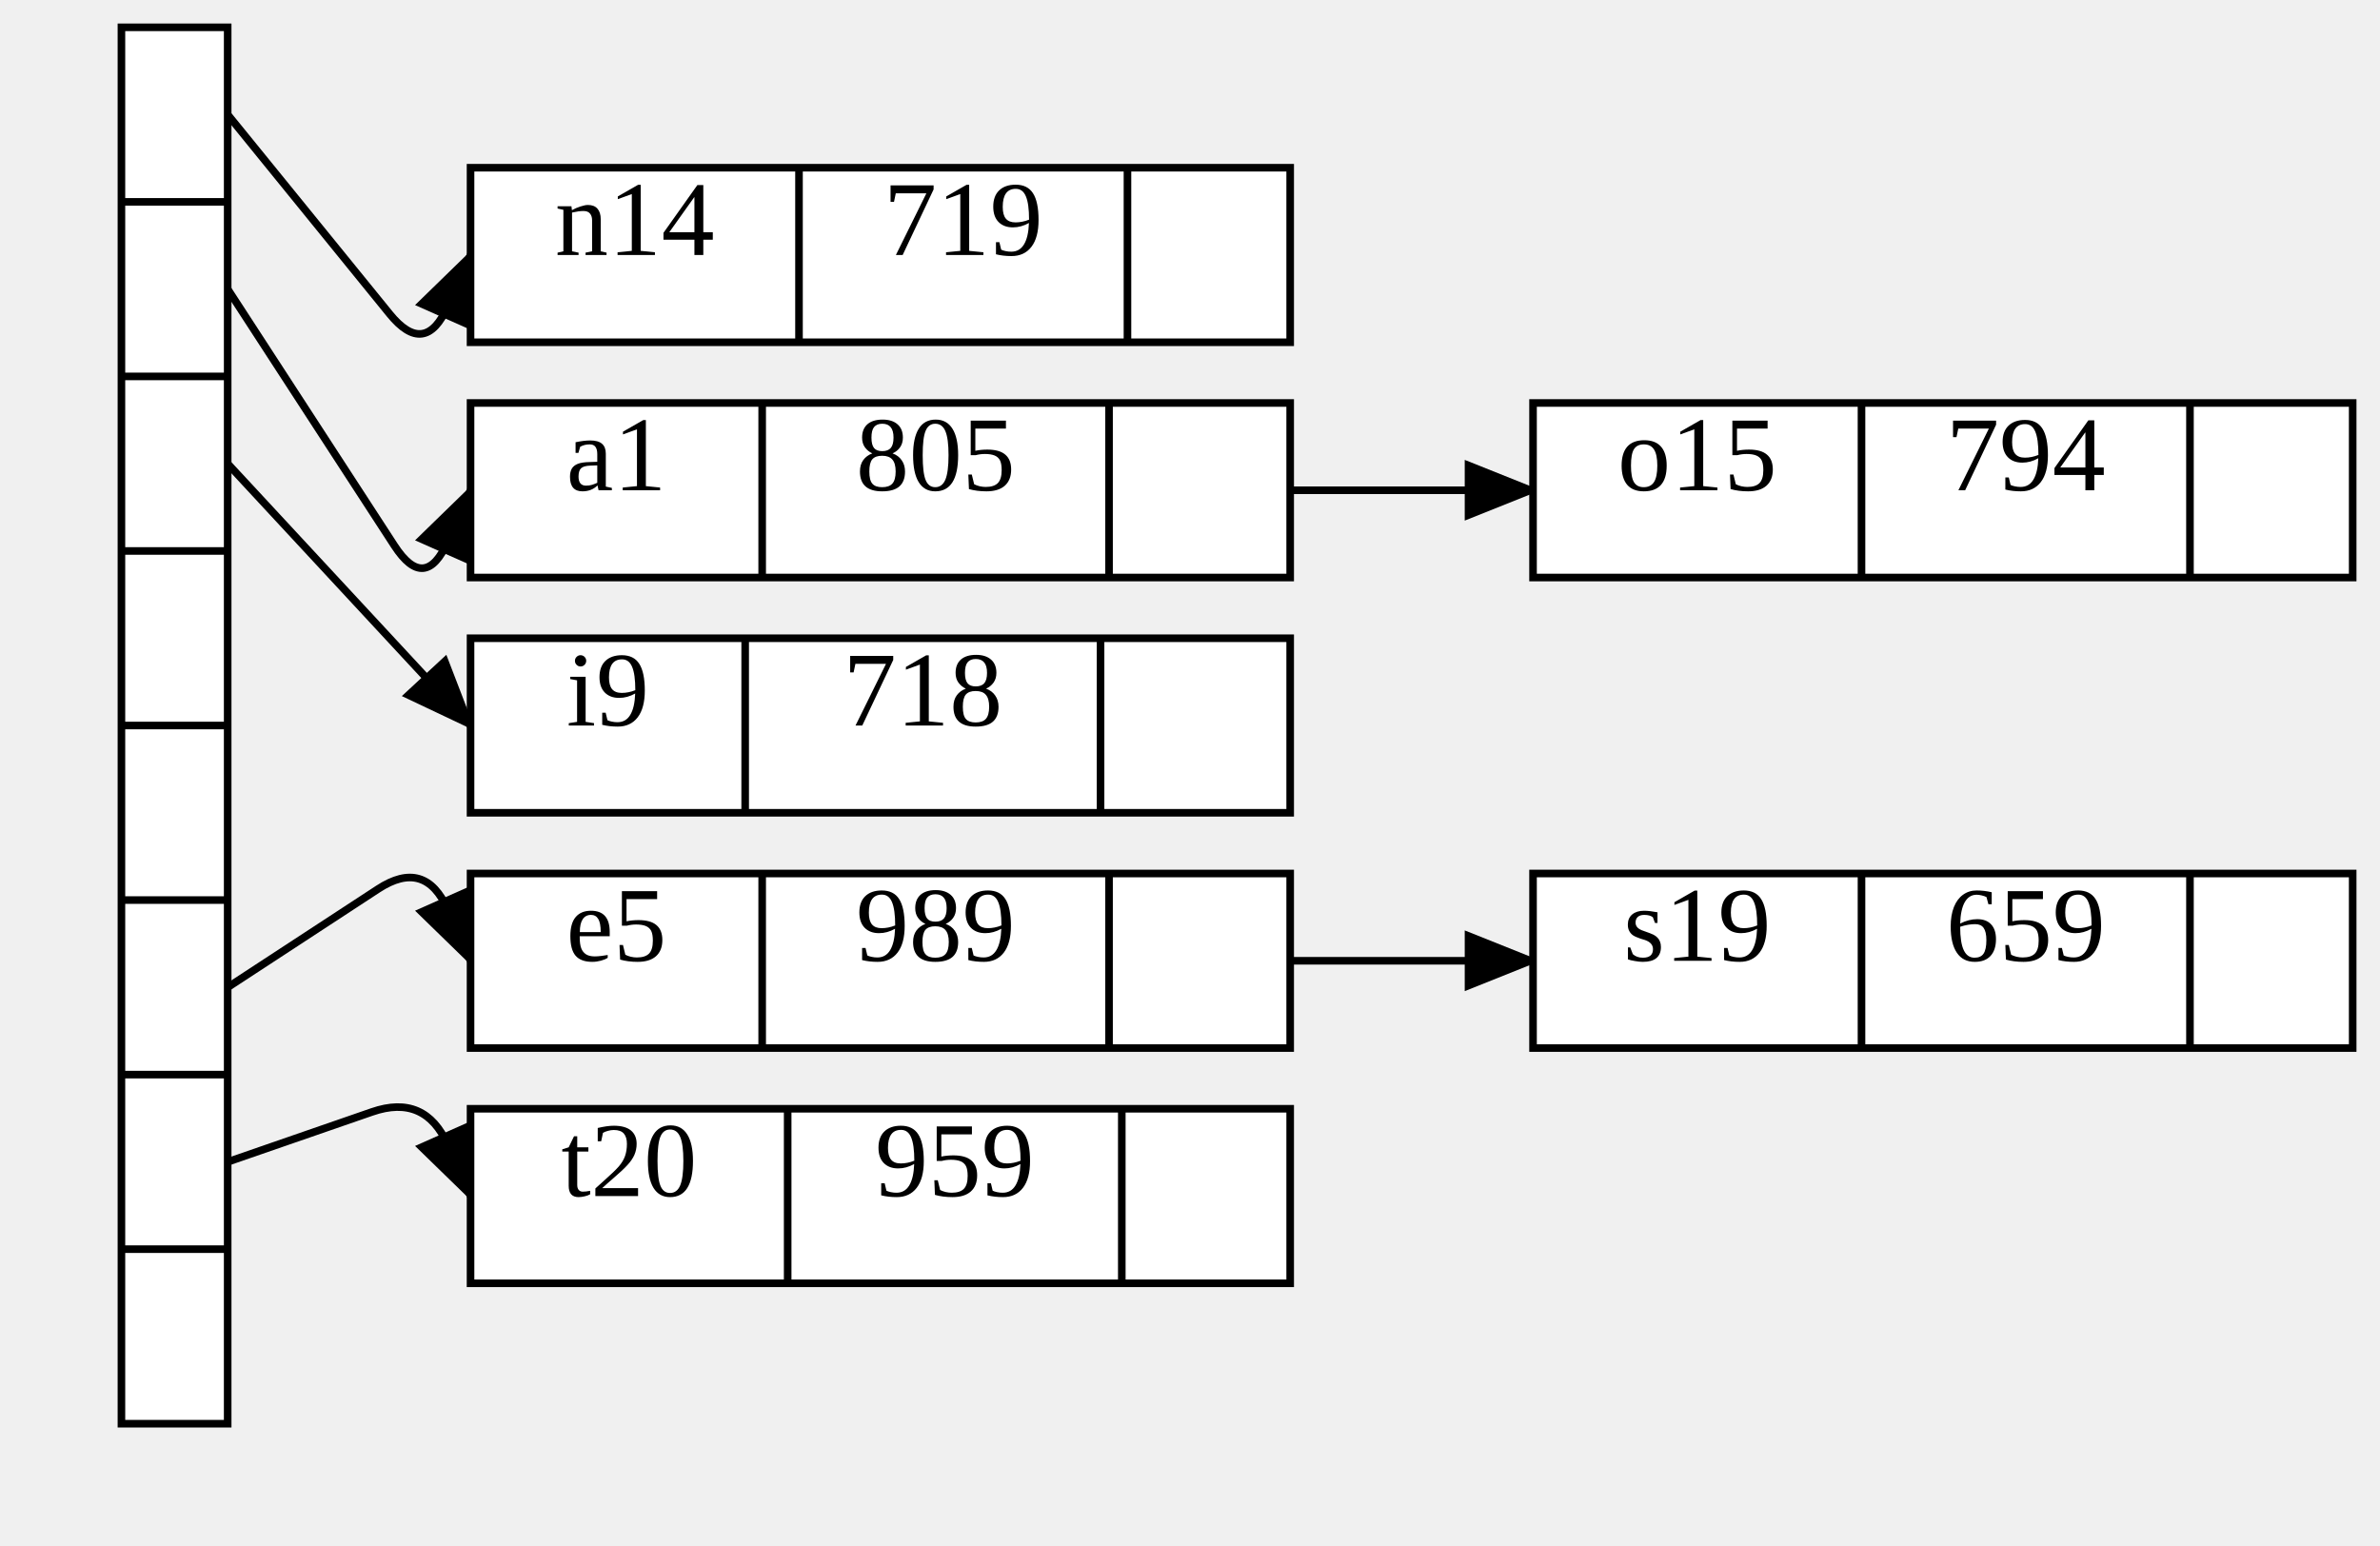
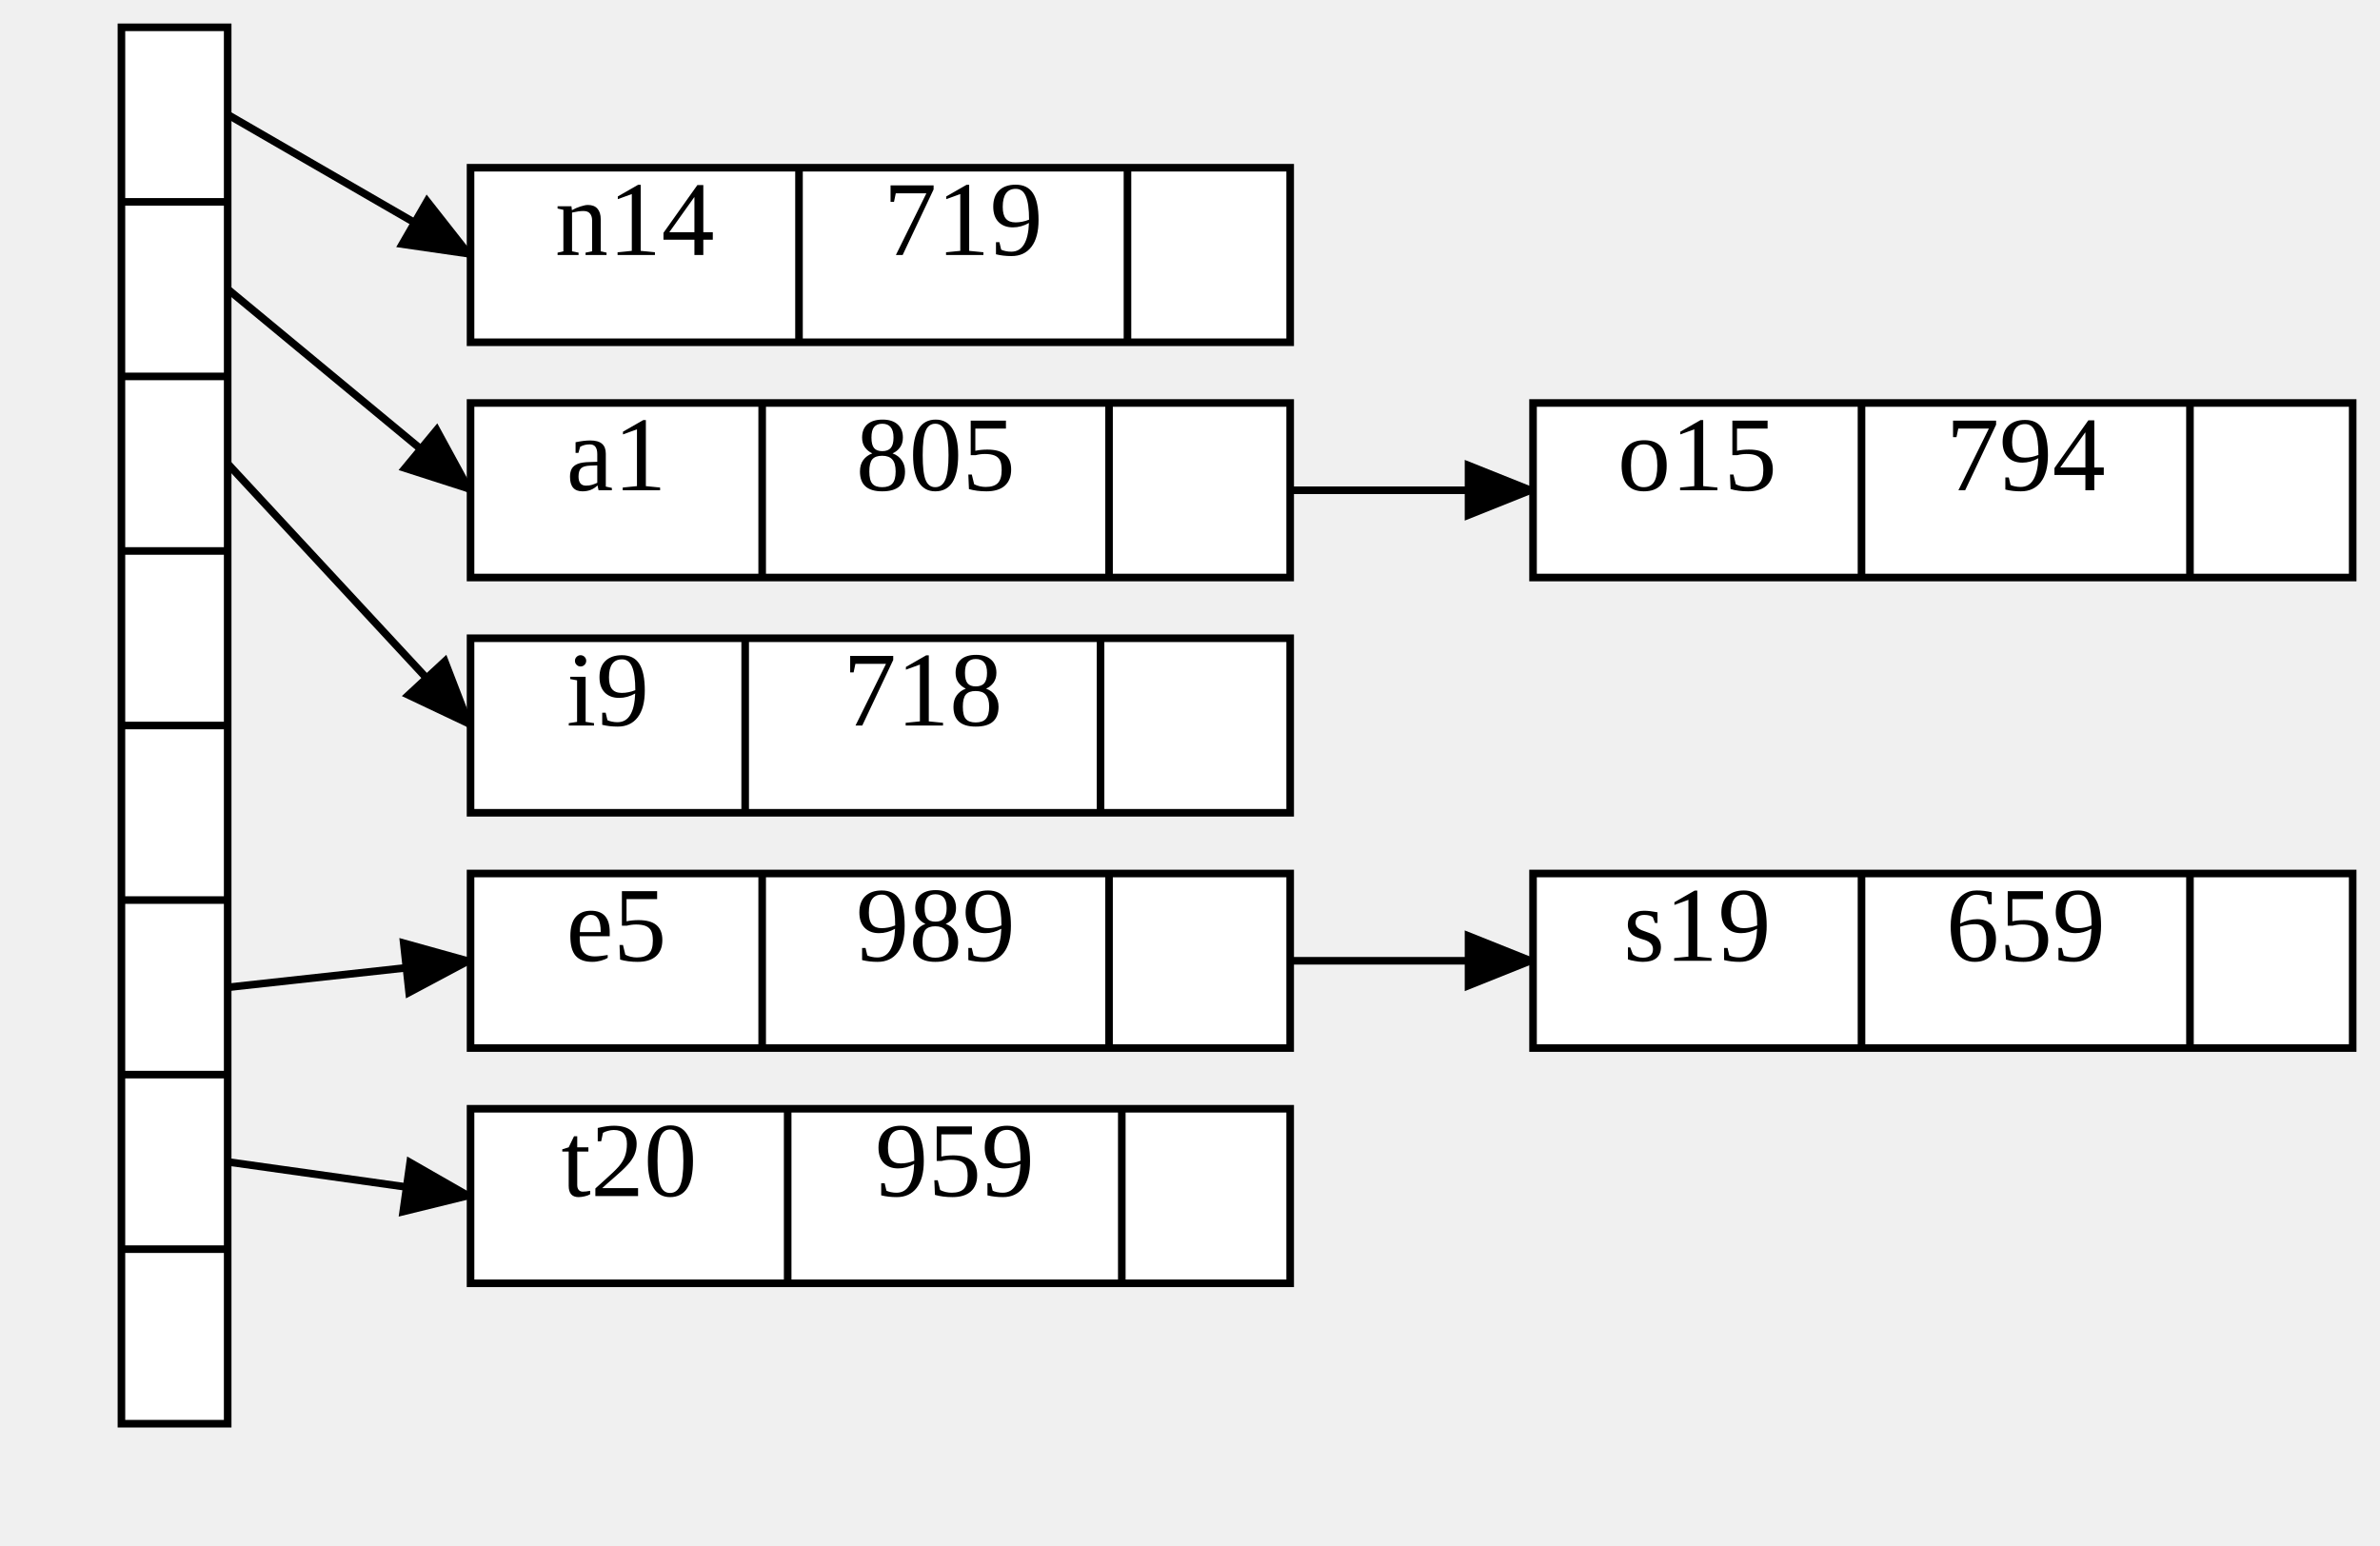
<svg xmlns="http://www.w3.org/2000/svg" width="313.6" height="203.6">
  <style type="text/css">
		.edge { fill: none; }
	</style>
  <defs>
    <marker id="normal" markerWidth="10" markerHeight="8" refX="9" refY="4" orient="auto-start-reverse" markerUnits="userSpaceOnUse">
      <path d="M0,0 L0,8 L10,4 z" fill="context-stroke" />
    </marker>
    <marker id="vee" markerWidth="10" markerHeight="8" refX="9" refY="4" orient="auto-start-reverse" markerUnits="userSpaceOnUse">
      <path d="M0,0 L10,4 L0,8 L3,4 z" fill="context-stroke" />
    </marker>
    <marker id="dot" markerWidth="8" markerHeight="8" refX="7" refY="4" orient="auto-start-reverse" markerUnits="userSpaceOnUse">
      <circle cx="4" cy="4" r="3.5" fill="context-stroke" />
    </marker>
    <marker id="odot" markerWidth="8" markerHeight="8" refX="7" refY="4" orient="auto-start-reverse" markerUnits="userSpaceOnUse">
      <circle cx="4" cy="4" r="3" fill="white" stroke="context-stroke" />
    </marker>
  </defs>
  <g>
-     <path class="edge" marker-end="url(#normal)" stroke="#000000" stroke-width="1" d="M30,15.1 L51.342,41.367 Q56,47.1 59,40.35 L62,33.6 " />
-     <path class="edge" marker-end="url(#normal)" stroke="#000000" stroke-width="1" d="M30,38.1 L51.974,71.907 Q56,78.1 59,71.35 L62,64.6 " />
+     <path class="edge" marker-end="url(#normal)" stroke="#000000" stroke-width="1" d="M30,15.1 L62,33.6 " />
+     <path class="edge" marker-end="url(#normal)" stroke="#000000" stroke-width="1" d="M30,38.1 L62,64.6 " />
    <path class="edge" marker-end="url(#normal)" stroke="#000000" stroke-width="1" d="M30,61.1 L62,95.6 " />
-     <path class="edge" marker-end="url(#normal)" stroke="#000000" stroke-width="1" d="M30,130.1 L49.818,117.142 Q56,113.1 59,119.85 L62,126.6 " />
-     <path class="edge" marker-end="url(#normal)" stroke="#000000" stroke-width="1" d="M30,153.1 L49.02,146.516 Q56,144.1 59,150.85 L62,157.6 " />
+     <path class="edge" marker-end="url(#normal)" stroke="#000000" stroke-width="1" d="M30,130.1 L62,126.6 " />
+     <path class="edge" marker-end="url(#normal)" stroke="#000000" stroke-width="1" d="M30,153.1 L62,157.6 " />
    <path class="edge" marker-end="url(#normal)" stroke="#000000" stroke-width="1" d="M170,64.6 L202,64.6 " />
    <path class="edge" marker-end="url(#normal)" stroke="#000000" stroke-width="1" d="M170,126.6 L202,126.6 " />
    <rect x="16" y="3.6" width="14" height="184" class="node" fill="#FFFFFF" stroke="#000000" stroke-width="1" />
    <text text-anchor="middle" alignment-baseline="middle" x="23" y="15.1" font-size="14" fill="#000000" />
    <line x1="16" y1="26.6" x2="30" y2="26.6" stroke="#000000" stroke-width="1" />
    <text text-anchor="middle" alignment-baseline="middle" x="23" y="38.1" font-size="14" fill="#000000" />
    <line x1="16" y1="49.6" x2="30" y2="49.6" stroke="#000000" stroke-width="1" />
    <text text-anchor="middle" alignment-baseline="middle" x="23" y="61.1" font-size="14" fill="#000000" />
    <line x1="16" y1="72.6" x2="30" y2="72.6" stroke="#000000" stroke-width="1" />
    <text text-anchor="middle" alignment-baseline="middle" x="23" y="84.1" font-size="14" fill="#000000" />
    <line x1="16" y1="95.6" x2="30" y2="95.6" stroke="#000000" stroke-width="1" />
    <text text-anchor="middle" alignment-baseline="middle" x="23" y="107.1" font-size="14" fill="#000000" />
    <line x1="16" y1="118.6" x2="30" y2="118.6" stroke="#000000" stroke-width="1" />
    <text text-anchor="middle" alignment-baseline="middle" x="23" y="130.1" font-size="14" fill="#000000" />
    <line x1="16" y1="141.6" x2="30" y2="141.6" stroke="#000000" stroke-width="1" />
    <text text-anchor="middle" alignment-baseline="middle" x="23" y="153.1" font-size="14" fill="#000000" />
    <line x1="16" y1="164.6" x2="30" y2="164.6" stroke="#000000" stroke-width="1" />
    <text text-anchor="middle" alignment-baseline="middle" x="23" y="176.1" font-size="14" fill="#000000" />
    <rect x="62" y="22.1" width="108" height="23" class="node" fill="#FFFFFF" stroke="#000000" stroke-width="1" />
    <text text-anchor="middle" alignment-baseline="middle" x="83.64" y="33.6" font-size="14" fill="#000000">n14</text>
    <line x1="105.28" y1="22.1" x2="105.28" y2="45.1" stroke="#000000" stroke-width="1" />
    <text text-anchor="middle" alignment-baseline="middle" x="126.92" y="33.6" font-size="14" fill="#000000">719</text>
    <line x1="148.56" y1="22.1" x2="148.56" y2="45.1" stroke="#000000" stroke-width="1" />
    <text text-anchor="middle" alignment-baseline="middle" x="159.28" y="33.6" font-size="14" fill="#000000" />
    <rect x="62" y="53.1" width="108" height="23" class="node" fill="#FFFFFF" stroke="#000000" stroke-width="1" />
    <text text-anchor="middle" alignment-baseline="middle" x="81.213" y="64.6" font-size="14" fill="#000000">a1</text>
    <line x1="100.427" y1="53.1" x2="100.427" y2="76.1" stroke="#000000" stroke-width="1" />
    <text text-anchor="middle" alignment-baseline="middle" x="123.28" y="64.6" font-size="14" fill="#000000">805</text>
    <line x1="146.133" y1="53.1" x2="146.133" y2="76.1" stroke="#000000" stroke-width="1" />
    <text text-anchor="middle" alignment-baseline="middle" x="158.067" y="64.6" font-size="14" fill="#000000" />
    <rect x="62" y="84.1" width="108" height="23" class="node" fill="#FFFFFF" stroke="#000000" stroke-width="1" />
    <text text-anchor="middle" alignment-baseline="middle" x="80.093" y="95.6" font-size="14" fill="#000000">i9</text>
    <line x1="98.187" y1="84.1" x2="98.187" y2="107.1" stroke="#000000" stroke-width="1" />
    <text text-anchor="middle" alignment-baseline="middle" x="121.6" y="95.6" font-size="14" fill="#000000">718</text>
    <line x1="145.013" y1="84.1" x2="145.013" y2="107.1" stroke="#000000" stroke-width="1" />
    <text text-anchor="middle" alignment-baseline="middle" x="157.507" y="95.6" font-size="14" fill="#000000" />
    <rect x="62" y="115.1" width="108" height="23" class="node" fill="#FFFFFF" stroke="#000000" stroke-width="1" />
    <text text-anchor="middle" alignment-baseline="middle" x="81.213" y="126.6" font-size="14" fill="#000000">e5</text>
    <line x1="100.427" y1="115.1" x2="100.427" y2="138.1" stroke="#000000" stroke-width="1" />
    <text text-anchor="middle" alignment-baseline="middle" x="123.28" y="126.6" font-size="14" fill="#000000">989</text>
    <line x1="146.133" y1="115.1" x2="146.133" y2="138.1" stroke="#000000" stroke-width="1" />
    <text text-anchor="middle" alignment-baseline="middle" x="158.067" y="126.6" font-size="14" fill="#000000" />
    <rect x="62" y="146.1" width="108" height="23" class="node" fill="#FFFFFF" stroke="#000000" stroke-width="1" />
    <text text-anchor="middle" alignment-baseline="middle" x="82.893" y="157.6" font-size="14" fill="#000000">t20</text>
    <line x1="103.787" y1="146.1" x2="103.787" y2="169.1" stroke="#000000" stroke-width="1" />
    <text text-anchor="middle" alignment-baseline="middle" x="125.8" y="157.6" font-size="14" fill="#000000">959</text>
    <line x1="147.813" y1="146.1" x2="147.813" y2="169.1" stroke="#000000" stroke-width="1" />
    <text text-anchor="middle" alignment-baseline="middle" x="158.907" y="157.6" font-size="14" fill="#000000" />
    <rect x="202" y="53.1" width="108" height="23" class="node" fill="#FFFFFF" stroke="#000000" stroke-width="1" />
    <text text-anchor="middle" alignment-baseline="middle" x="223.64" y="64.6" font-size="14" fill="#000000">o15</text>
    <line x1="245.28" y1="53.1" x2="245.28" y2="76.1" stroke="#000000" stroke-width="1" />
    <text text-anchor="middle" alignment-baseline="middle" x="266.92" y="64.6" font-size="14" fill="#000000">794</text>
    <line x1="288.56" y1="53.1" x2="288.56" y2="76.1" stroke="#000000" stroke-width="1" />
    <text text-anchor="middle" alignment-baseline="middle" x="299.28" y="64.6" font-size="14" fill="#000000" />
    <rect x="202" y="115.1" width="108" height="23" class="node" fill="#FFFFFF" stroke="#000000" stroke-width="1" />
    <text text-anchor="middle" alignment-baseline="middle" x="223.64" y="126.6" font-size="14" fill="#000000">s19</text>
    <line x1="245.28" y1="115.1" x2="245.28" y2="138.1" stroke="#000000" stroke-width="1" />
    <text text-anchor="middle" alignment-baseline="middle" x="266.92" y="126.6" font-size="14" fill="#000000">659</text>
    <line x1="288.56" y1="115.1" x2="288.56" y2="138.1" stroke="#000000" stroke-width="1" />
    <text text-anchor="middle" alignment-baseline="middle" x="299.28" y="126.6" font-size="14" fill="#000000" />
  </g>
</svg>
